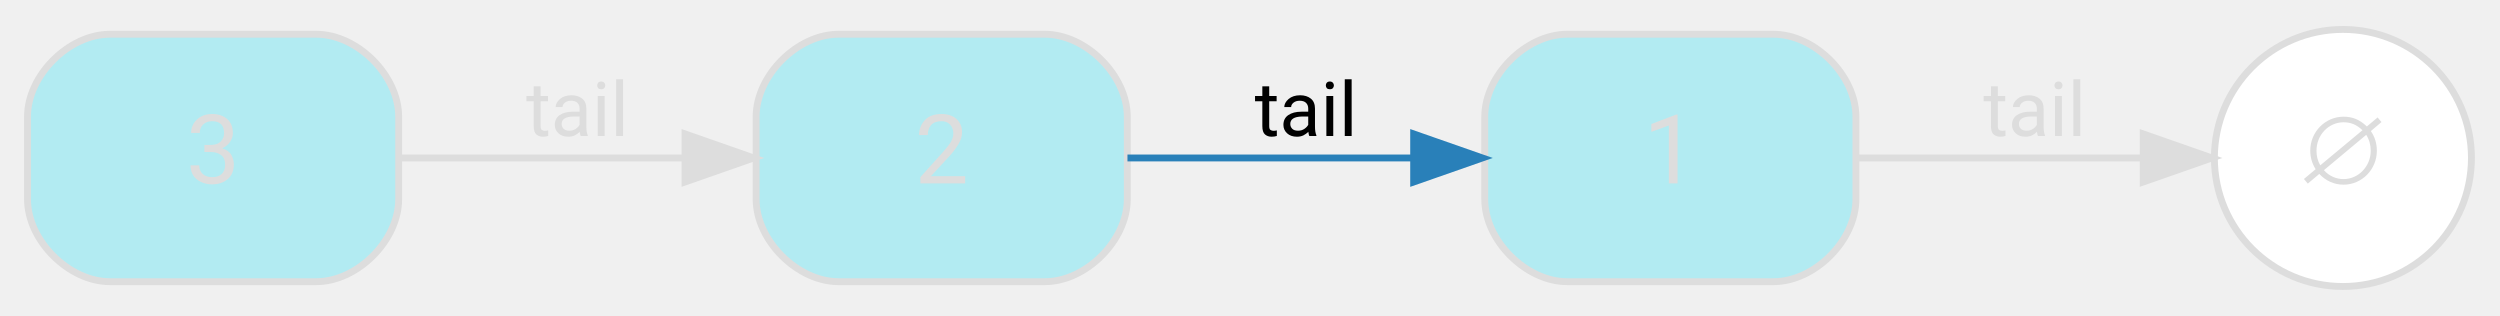
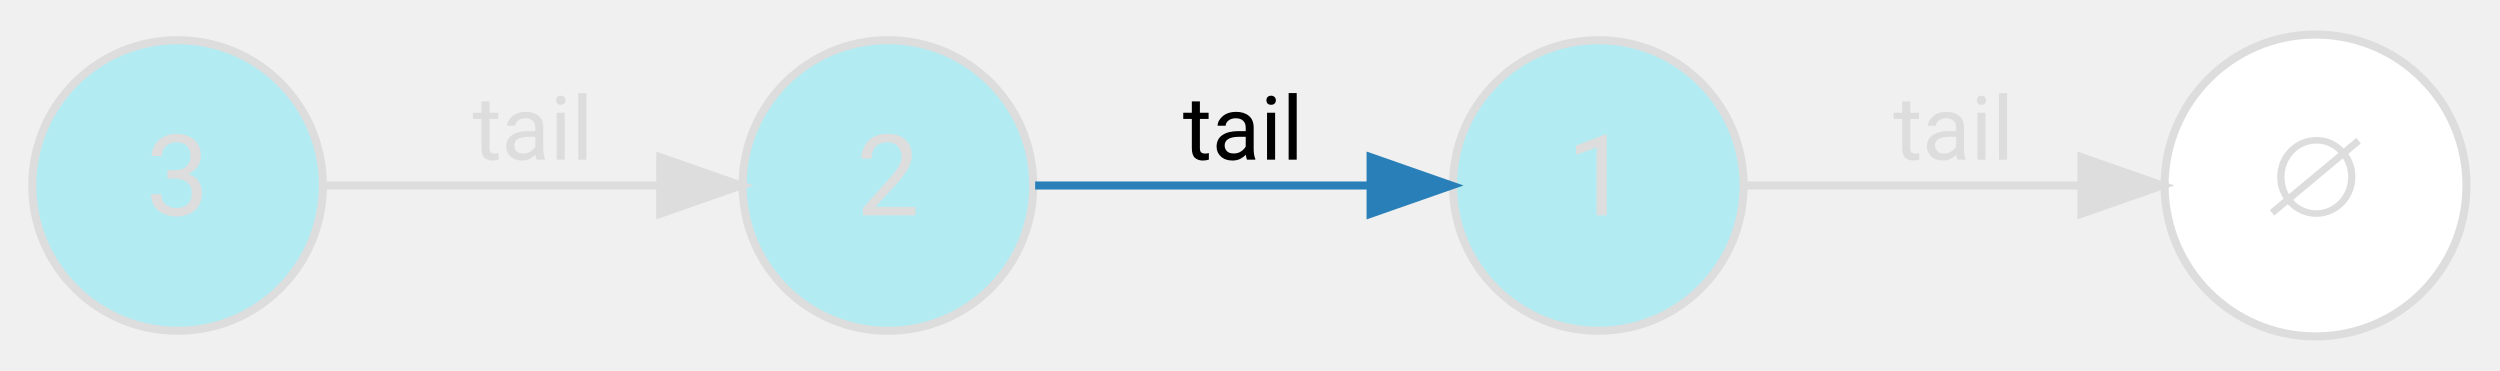
- <svg xmlns="http://www.w3.org/2000/svg" width="364pt" height="46pt" viewBox="0.00 0.00 363.70 45.70">
+ <svg xmlns="http://www.w3.org/2000/svg" width="310pt" height="46pt" viewBox="0.00 0.00 309.70 45.70">
  <g id="graph0" class="graph" transform="scale(1 1) rotate(0) translate(4 41.6967)">
    <g id="node1" class="node">
-       <path fill="#b2ebf2" stroke="#dddddd" d="M42,-36.848C42,-36.848 12,-36.848 12,-36.848 6,-36.848 0,-30.848 0,-24.848 0,-24.848 0,-12.848 0,-12.848 0,-6.848 6,-.848 12,-.848 12,-.848 42,-.848 42,-.848 48,-.848 54,-6.848 54,-12.848 54,-12.848 54,-24.848 54,-24.848 54,-30.848 48,-36.848 42,-36.848" />
-       <text text-anchor="middle" x="27" y="-15.148" font-family="Segoe UI,Roboto,Helvetica,Arial,sans-serif" font-size="14.00" fill="#dddddd">3</text>
+       <ellipse fill="#b2ebf2" stroke="#dddddd" cx="18" cy="-18.848" rx="18" ry="18" />
+       <text text-anchor="middle" x="18" y="-15.148" font-family="Segoe UI,Roboto,Helvetica,Arial,sans-serif" font-size="14.00" fill="#dddddd">3</text>
    </g>
    <g id="node2" class="node">
-       <path fill="#b2ebf2" stroke="#dddddd" d="M148,-36.848C148,-36.848 118,-36.848 118,-36.848 112,-36.848 106,-30.848 106,-24.848 106,-24.848 106,-12.848 106,-12.848 106,-6.848 112,-.848 118,-.848 118,-.848 148,-.848 148,-.848 154,-.848 160,-6.848 160,-12.848 160,-12.848 160,-24.848 160,-24.848 160,-30.848 154,-36.848 148,-36.848" />
-       <text text-anchor="middle" x="133" y="-15.148" font-family="Segoe UI,Roboto,Helvetica,Arial,sans-serif" font-size="14.00" fill="#dddddd">2</text>
+       <ellipse fill="#b2ebf2" stroke="#dddddd" cx="106" cy="-18.848" rx="18" ry="18" />
+       <text text-anchor="middle" x="106" y="-15.148" font-family="Segoe UI,Roboto,Helvetica,Arial,sans-serif" font-size="14.00" fill="#dddddd">2</text>
    </g>
    <g id="edge1" class="edge">
-       <path fill="none" stroke="#dddddd" d="M54.023,-18.848C66.633,-18.848 81.851,-18.848 95.548,-18.848" />
-       <polygon fill="#dddddd" stroke="#dddddd" points="95.658,-22.348 105.658,-18.848 95.658,-15.348 95.658,-22.348" />
-       <text text-anchor="middle" x="80" y="-22.048" font-family="Segoe UI,Roboto,Helvetica,Arial,sans-serif" font-size="11.00" fill="#dddddd">tail</text>
+       <path fill="none" stroke="#dddddd" d="M36.234,-18.848C48.151,-18.848 63.962,-18.848 77.518,-18.848" />
+       <polygon fill="#dddddd" stroke="#dddddd" points="77.79,-22.348 87.79,-18.848 77.79,-15.348 77.79,-22.348" />
+       <text text-anchor="middle" x="62" y="-22.048" font-family="Segoe UI,Roboto,Helvetica,Arial,sans-serif" font-size="11.00" fill="#dddddd">tail</text>
    </g>
    <g id="node3" class="node">
-       <path fill="#b2ebf2" stroke="#dddddd" d="M254,-36.848C254,-36.848 224,-36.848 224,-36.848 218,-36.848 212,-30.848 212,-24.848 212,-24.848 212,-12.848 212,-12.848 212,-6.848 218,-.848 224,-.848 224,-.848 254,-.848 254,-.848 260,-.848 266,-6.848 266,-12.848 266,-12.848 266,-24.848 266,-24.848 266,-30.848 260,-36.848 254,-36.848" />
-       <text text-anchor="middle" x="239" y="-15.148" font-family="Segoe UI,Roboto,Helvetica,Arial,sans-serif" font-size="14.00" fill="#dddddd">1</text>
+       <ellipse fill="#b2ebf2" stroke="#dddddd" cx="194" cy="-18.848" rx="18" ry="18" />
+       <text text-anchor="middle" x="194" y="-15.148" font-family="Segoe UI,Roboto,Helvetica,Arial,sans-serif" font-size="14.00" fill="#dddddd">1</text>
    </g>
    <g id="edge2" class="edge">
-       <path fill="none" stroke="#2980b9" d="M160.023,-18.848C172.633,-18.848 187.851,-18.848 201.548,-18.848" />
-       <polygon fill="#2980b9" stroke="#2980b9" points="201.658,-22.348 211.658,-18.848 201.658,-15.348 201.658,-22.348" />
-       <text text-anchor="middle" x="186" y="-22.048" font-family="Segoe UI,Roboto,Helvetica,Arial,sans-serif" font-size="11.00" fill="#000000">tail</text>
+       <path fill="none" stroke="#2980b9" d="M124.234,-18.848C136.151,-18.848 151.962,-18.848 165.518,-18.848" />
+       <polygon fill="#2980b9" stroke="#2980b9" points="165.79,-22.348 175.79,-18.848 165.79,-15.348 165.79,-22.348" />
+       <text text-anchor="middle" x="150" y="-22.048" font-family="Segoe UI,Roboto,Helvetica,Arial,sans-serif" font-size="11.00" fill="#000000">tail</text>
    </g>
    <g id="node4" class="node">
-       <ellipse fill="#ffffff" stroke="#dddddd" cx="336.848" cy="-18.848" rx="18.698" ry="18.698" />
-       <text text-anchor="middle" x="336.848" y="-15.148" font-family="Segoe UI,Roboto,Helvetica,Arial,sans-serif" font-size="14.00" fill="#dddddd">∅</text>
+       <ellipse fill="#ffffff" stroke="#dddddd" cx="282.848" cy="-18.848" rx="18.698" ry="18.698" />
+       <text text-anchor="middle" x="282.848" y="-15.148" font-family="Segoe UI,Roboto,Helvetica,Arial,sans-serif" font-size="14.00" fill="#dddddd">∅</text>
    </g>
    <g id="edge3" class="edge">
-       <path fill="none" stroke="#dddddd" d="M266.256,-18.848C279.068,-18.848 294.364,-18.848 307.437,-18.848" />
-       <polygon fill="#dddddd" stroke="#dddddd" points="307.792,-22.348 317.792,-18.848 307.792,-15.348 307.792,-22.348" />
-       <text text-anchor="middle" x="292" y="-22.048" font-family="Segoe UI,Roboto,Helvetica,Arial,sans-serif" font-size="11.00" fill="#dddddd">tail</text>
+       <path fill="none" stroke="#dddddd" d="M212.409,-18.848C224.281,-18.848 239.98,-18.848 253.543,-18.848" />
+       <polygon fill="#dddddd" stroke="#dddddd" points="253.85,-22.348 263.849,-18.848 253.849,-15.348 253.85,-22.348" />
+       <text text-anchor="middle" x="238" y="-22.048" font-family="Segoe UI,Roboto,Helvetica,Arial,sans-serif" font-size="11.00" fill="#dddddd">tail</text>
    </g>
  </g>
</svg>
